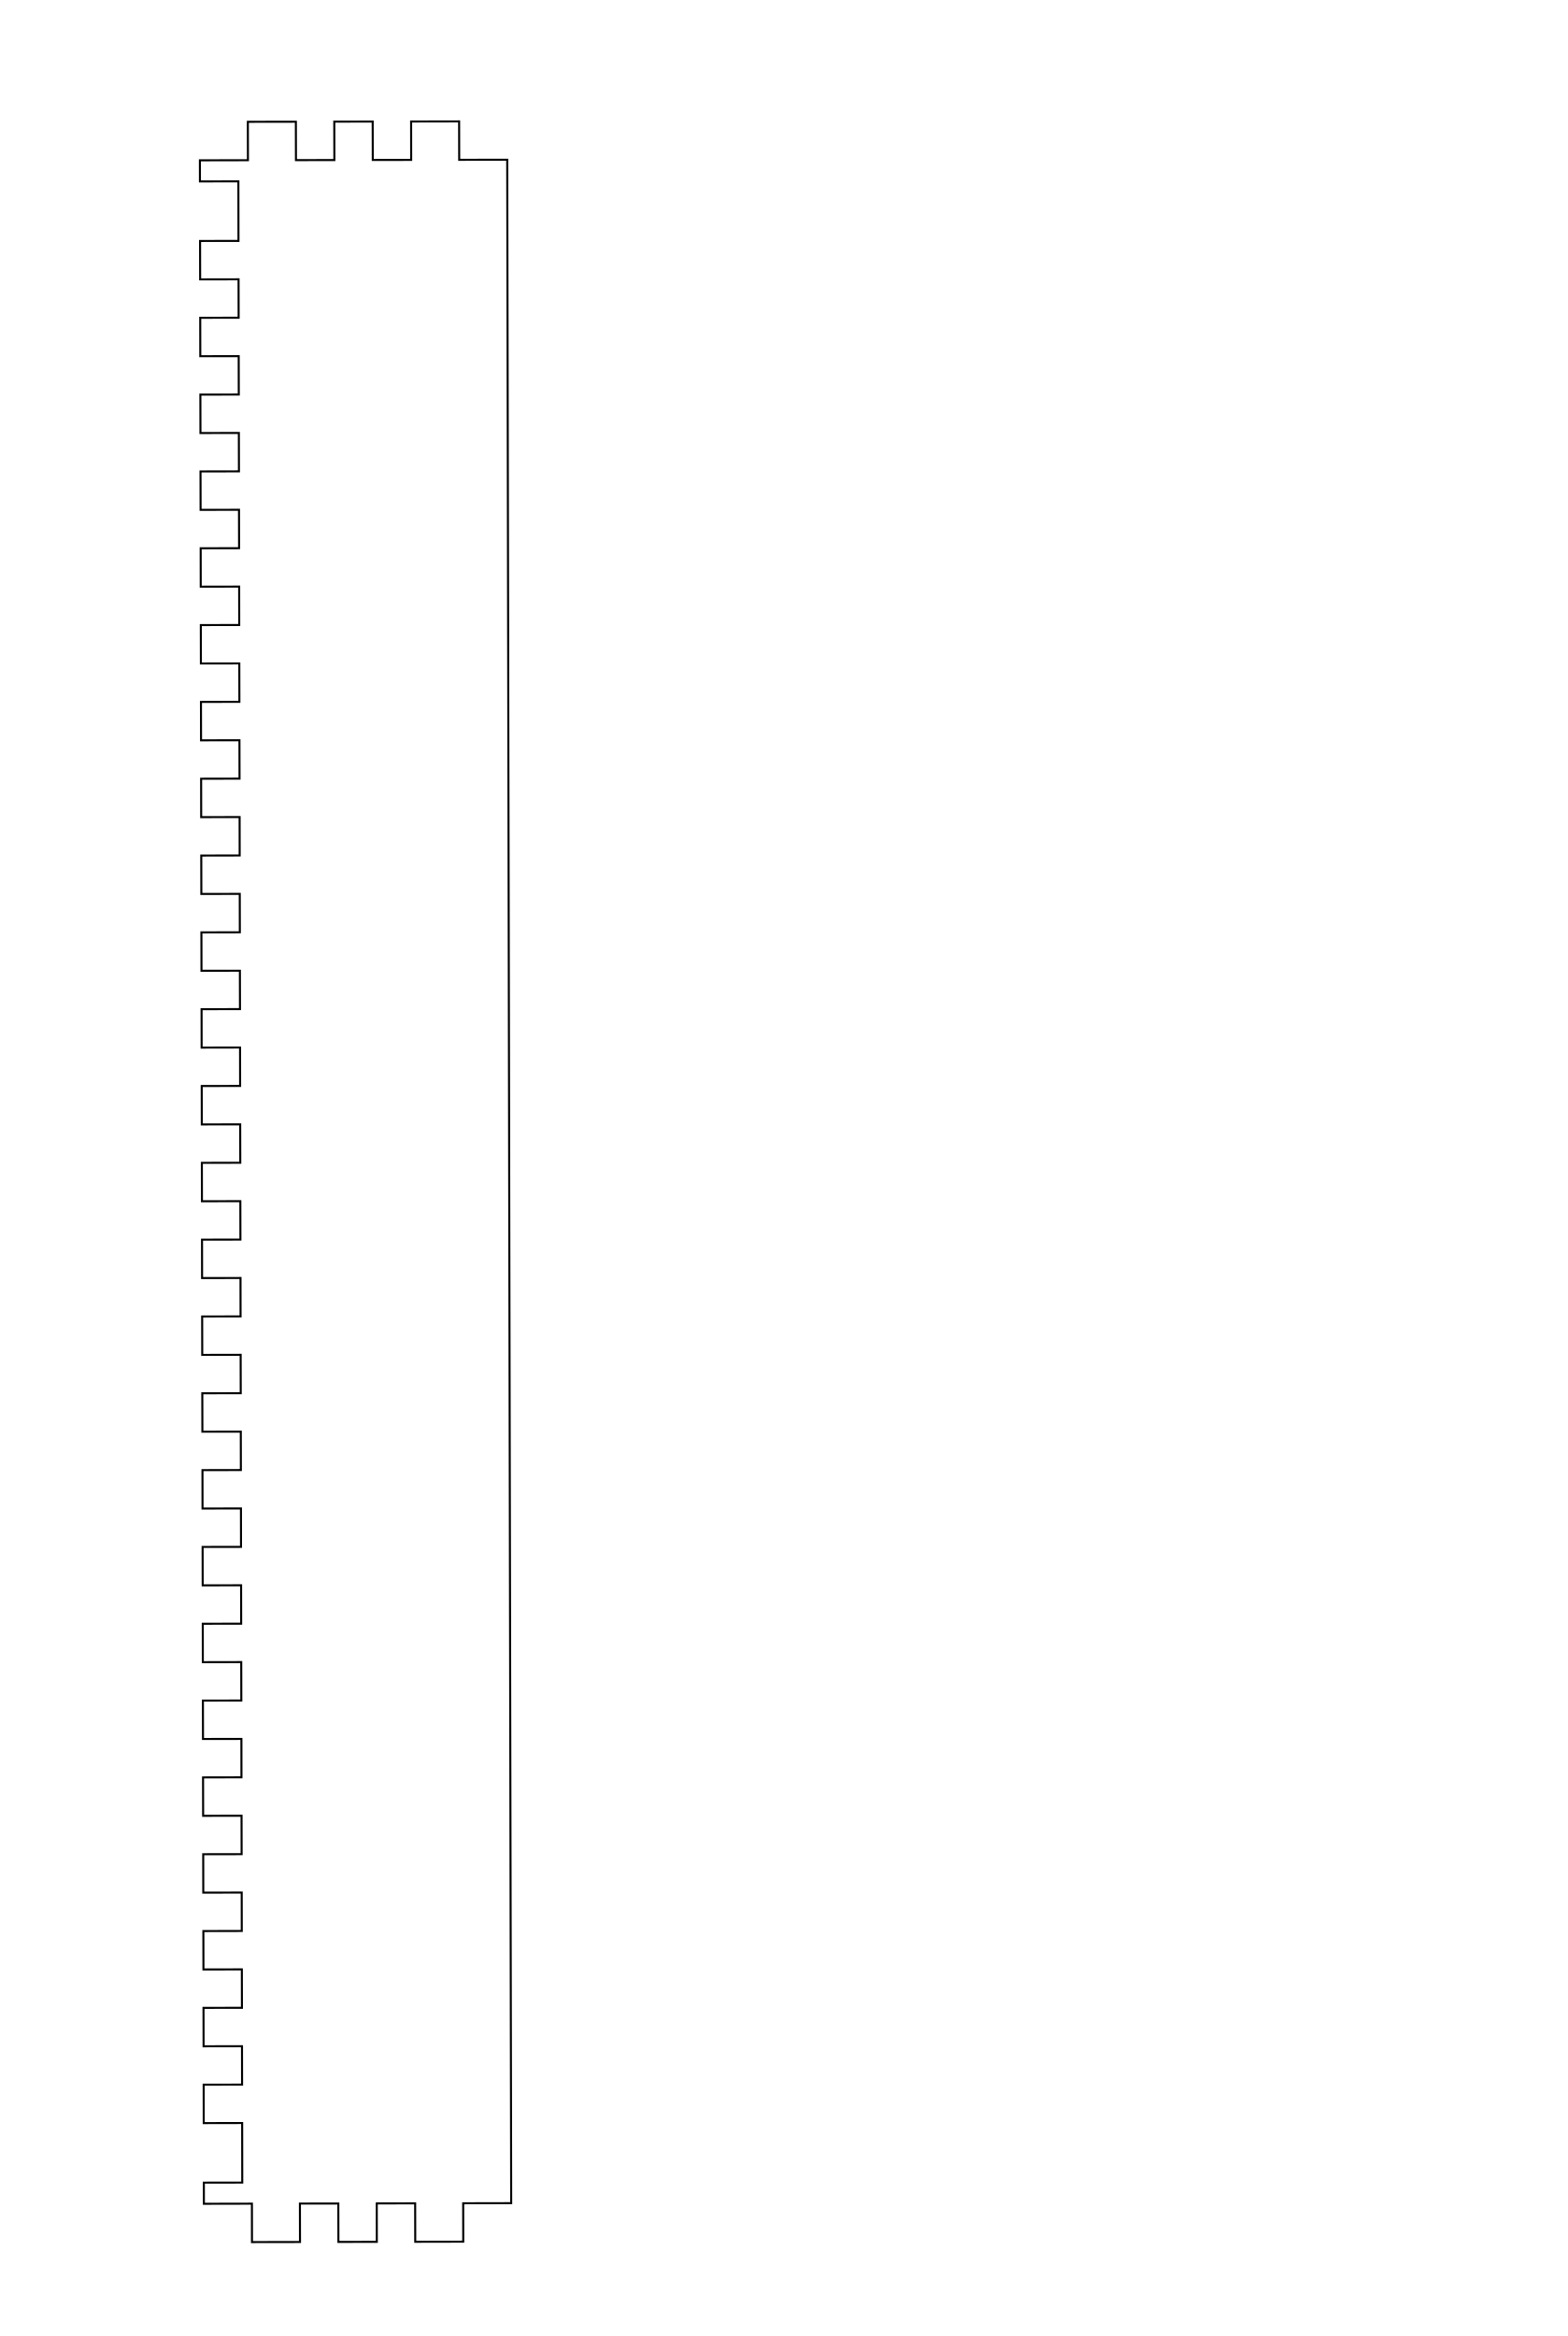
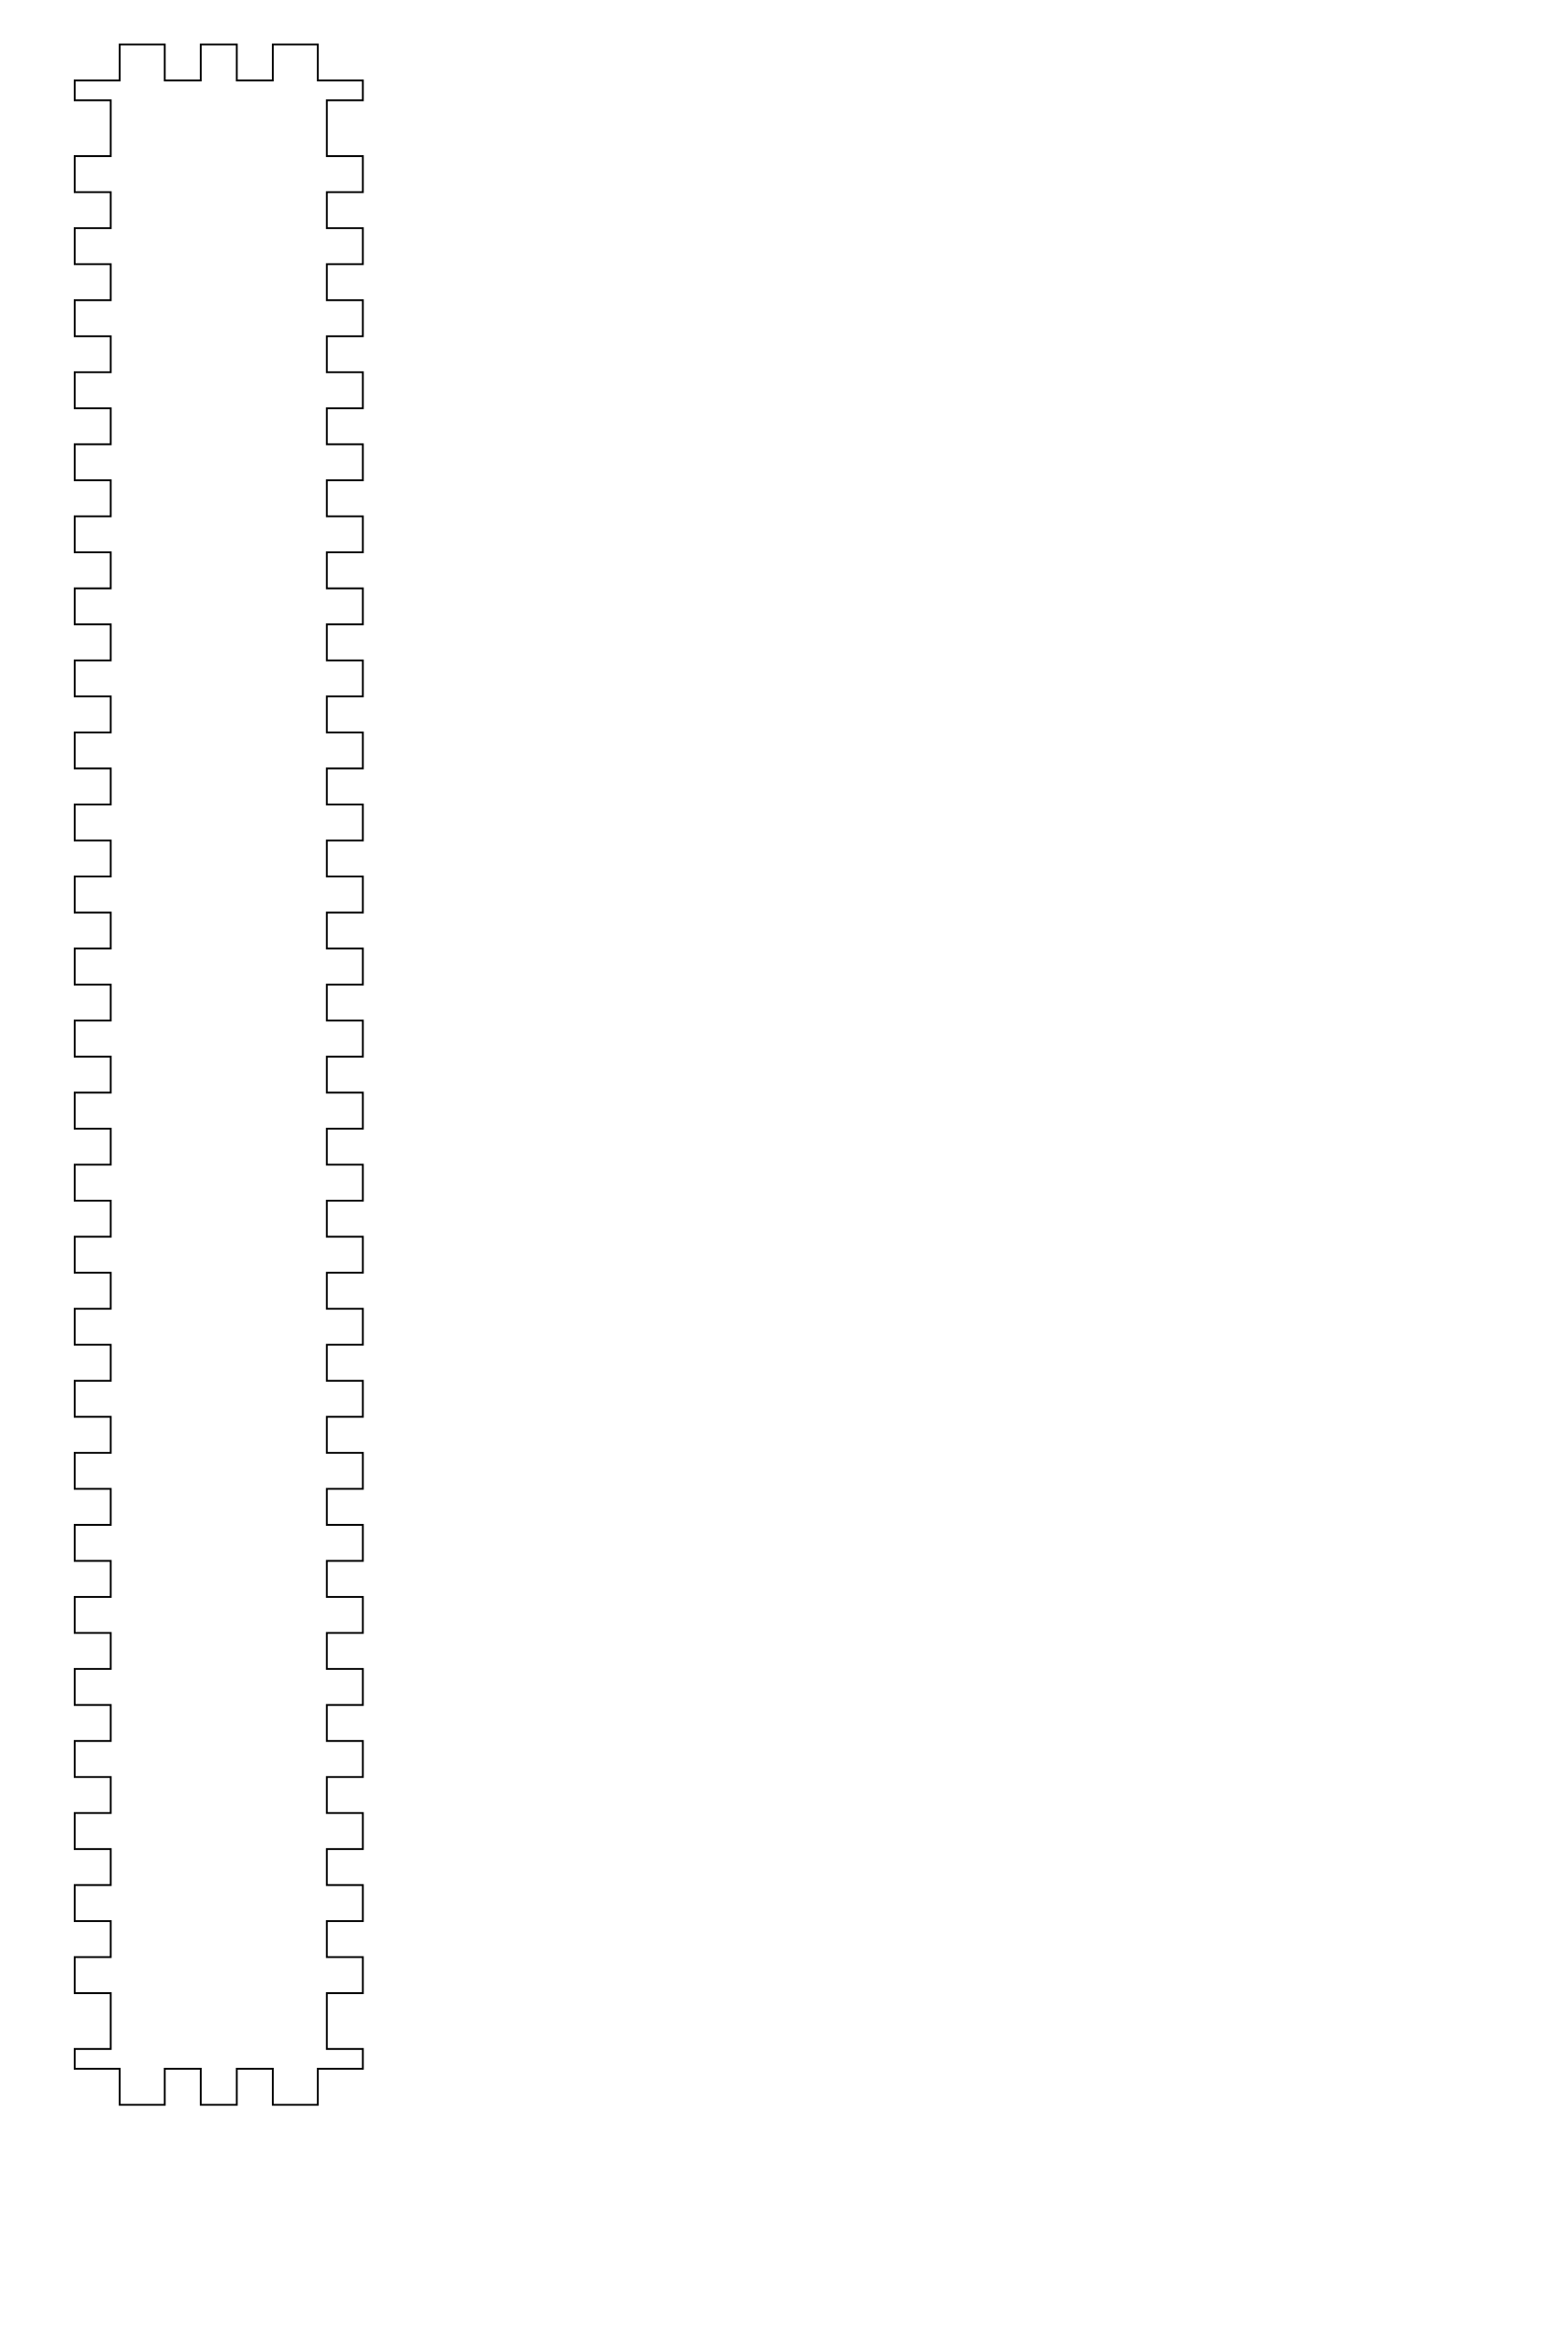
- <svg xmlns="http://www.w3.org/2000/svg" xmlns:xlink="http://www.w3.org/1999/xlink" version="1.1" preserveAspectRatio="xMidYMid meet" viewBox="0 0 771.024 1148.976">
+ <svg xmlns="http://www.w3.org/2000/svg" viewBox="0 0 771.024 1148.976" preserveAspectRatio="xMidYMid meet">
  <defs>
    <path d="M98.34 89.24L117.24 89.2L117.29 118.49L98.4 118.52L98.44 137.42L117.33 137.38L117.37 156.27L98.48 156.31L98.51 175.2L117.4 175.17L117.44 194.06L98.55 194.09L98.59 212.99L117.48 212.95L117.52 231.84L98.62 231.88L98.66 250.77L117.55 250.74L117.59 269.63L98.7 269.67L98.73 288.56L117.63 288.52L117.66 307.41L98.77 307.45L98.81 326.34L117.7 326.31L117.74 345.2L98.84 345.24L98.88 364.13L117.77 364.09L117.81 382.98L98.92 383.02L98.95 401.91L117.85 401.88L117.88 420.77L98.99 420.81L99.03 439.7L117.92 439.66L117.96 458.55L99.06 458.59L99.1 477.48L117.99 477.45L118.03 496.34L99.14 496.38L99.17 515.27L118.07 515.23L118.1 534.12L99.21 534.16L99.25 553.05L118.14 553.02L118.18 571.91L99.28 571.95L99.32 590.84L118.21 590.8L118.25 609.69L99.36 609.73L99.39 628.62L118.29 628.59L118.32 647.48L99.43 647.52L99.47 666.41L118.36 666.37L118.4 685.26L99.5 685.3L99.54 704.19L118.43 704.16L118.47 723.05L99.58 723.09L99.61 741.98L118.51 741.94L118.54 760.84L99.65 760.87L99.69 779.76L118.58 779.73L118.62 798.62L99.73 798.66L99.76 817.55L118.65 817.51L118.69 836.41L99.8 836.44L99.84 855.33L118.73 855.3L118.76 874.19L99.87 874.23L99.91 893.12L118.8 893.08L118.84 911.98L99.95 912.01L99.98 930.91L118.88 930.87L118.91 949.76L100.02 949.8L100.06 968.69L118.95 968.65L118.99 987.55L100.09 987.58L100.13 1006.48L119.02 1006.44L119.06 1025.33L100.17 1025.37L100.2 1044.26L119.1 1044.22L119.15 1073.51L100.26 1073.54L100.28 1083.94L123.9 1083.89L123.93 1102.78L147.55 1102.74L147.51 1083.84L166.4 1083.81L166.44 1102.7L185.33 1102.66L185.3 1083.77L204.19 1083.73L204.23 1102.63L227.84 1102.58L227.81 1083.69L251.42 1083.64L249.47 78.56L225.85 78.6L225.81 59.71L202.2 59.76L202.23 78.65L183.34 78.68L183.3 59.79L164.41 59.83L164.45 78.72L145.56 78.76L145.52 59.87L121.9 59.91L121.94 78.8L98.32 78.85L98.34 89.24Z" id="n6CdKZmYiN" />
  </defs>
-   <g visibility="inherit">
-     <g visibility="inherit">
-       <g visibility="inherit">
-         <use xlink:href="#n6CdKZmYiN" opacity="1" fill="#000000" fill-opacity="0" />
-         <g>
-           <use xlink:href="#n6CdKZmYiN" opacity="1" fill-opacity="0" stroke="#000000" stroke-width="1" stroke-opacity="1" />
-         </g>
-       </g>
+   <g transform="matrix(0, 1, -1, 0, 230.9631, 78.70182)">
+     <g>
+       <path d="M -39.12 194.23 L -39.12 172.084 L -56.837 172.084 L -56.837 149.939 L -39.12 149.939 L -39.12 132.222 L -56.837 132.222 L -56.837 114.506 L -39.12 114.506 L -39.12 96.789 L -56.837 96.789 L -56.837 74.643 L -39.12 74.643 L -39.12 52.498 L -29.376 52.498 L -29.376 70.214 L -1.916 70.214 L -1.916 52.498 L 15.801 52.498 L 15.801 70.214 L 33.517 70.214 L 33.517 52.498 L 51.234 52.498 L 51.234 70.214 L 68.951 70.214 L 68.951 52.498 L 86.667 52.498 L 86.667 70.214 L 104.384 70.214 L 104.384 52.498 L 122.1 52.498 L 122.1 70.214 L 139.817 70.214 L 139.817 52.498 L 157.533 52.498 L 157.533 70.214 L 175.25 70.214 L 175.25 52.498 L 192.966 52.498 L 192.966 70.214 L 210.683 70.214 L 210.683 52.498 L 228.399 52.498 L 228.399 70.214 L 246.116 70.214 L 246.116 52.498 L 263.833 52.498 L 263.833 70.214 L 281.549 70.214 L 281.549 52.498 L 299.266 52.498 L 299.266 70.214 L 316.982 70.214 L 316.982 52.498 L 334.699 52.498 L 334.699 70.214 L 352.415 70.214 L 352.415 52.498 L 370.132 52.498 L 370.132 70.214 L 387.848 70.214 L 387.848 52.498 L 405.565 52.498 L 405.565 70.214 L 423.281 70.214 L 423.281 52.498 L 440.998 52.498 L 440.998 70.214 L 458.715 70.214 L 458.715 52.498 L 476.431 52.498 L 476.431 70.214 L 494.148 70.214 L 494.148 52.498 L 511.864 52.498 L 511.864 70.214 L 529.581 70.214 L 529.581 52.498 L 547.297 52.498 L 547.297 70.214 L 565.014 70.214 L 565.014 52.498 L 582.73 52.498 L 582.73 70.214 L 600.447 70.214 L 600.447 52.498 L 618.164 52.498 L 618.164 70.214 L 635.88 70.214 L 635.88 52.498 L 653.597 52.498 L 653.597 70.214 L 671.313 70.214 L 671.313 52.498 L 689.03 52.498 L 689.03 70.214 L 706.746 70.214 L 706.746 52.498 L 724.463 52.498 L 724.463 70.214 L 742.179 70.214 L 742.179 52.498 L 759.896 52.498 L 759.896 70.214 L 777.613 70.214 L 777.613 52.498 L 795.329 52.498 L 795.329 70.214 L 813.046 70.214 L 813.046 52.498 L 830.762 52.498 L 830.762 70.214 L 848.479 70.214 L 848.479 52.498 L 866.195 52.498 L 866.195 70.214 L 883.912 70.214 L 883.912 52.498 L 901.628 52.498 L 901.628 70.214 L 929.089 70.214 L 929.089 52.498 L 938.833 52.498 L 938.833 74.643 L 956.55 74.643 L 956.55 96.789 L 938.833 96.789 L 938.833 114.506 L 956.55 114.506 L 956.55 132.222 L 938.833 132.222 L 938.833 149.939 L 956.55 149.939 L 956.55 172.084 L 938.833 172.084 L 938.833 194.23 L 929.089 194.23 L 929.089 176.513 L 901.628 176.513 L 901.628 194.23 L 883.912 194.23 L 883.912 176.513 L 866.195 176.513 L 866.195 194.23 L 848.479 194.23 L 848.479 176.513 L 830.762 176.513 L 830.762 194.23 L 813.046 194.23 L 813.046 176.513 L 795.329 176.513 L 795.329 194.23 L 777.613 194.23 L 777.613 176.513 L 759.896 176.513 L 759.896 194.23 L 742.179 194.23 L 742.179 176.513 L 724.463 176.513 L 724.463 194.23 L 706.746 194.23 L 706.746 176.513 L 689.03 176.513 L 689.03 194.23 L 671.313 194.23 L 671.313 176.513 L 653.597 176.513 L 653.597 194.23 L 635.88 194.23 L 635.88 176.513 L 618.164 176.513 L 618.164 194.23 L 600.447 194.23 L 600.447 176.513 L 582.73 176.513 L 582.73 194.23 L 565.014 194.23 L 565.014 176.513 L 547.297 176.513 L 547.297 194.23 L 529.581 194.23 L 529.581 176.513 L 511.864 176.513 L 511.864 194.23 L 494.148 194.23 L 494.148 176.513 L 476.431 176.513 L 476.431 194.23 L 458.715 194.23 L 458.715 176.513 L 440.998 176.513 L 440.998 194.23 L 423.281 194.23 L 423.281 176.513 L 405.565 176.513 L 405.565 194.23 L 387.848 194.23 L 387.848 176.513 L 370.132 176.513 L 370.132 194.23 L 352.415 194.23 L 352.415 176.513 L 334.699 176.513 L 334.699 194.23 L 316.982 194.23 L 316.982 176.513 L 299.266 176.513 L 299.266 194.23 L 281.549 194.23 L 281.549 176.513 L 263.833 176.513 L 263.833 194.23 L 246.116 194.23 L 246.116 176.513 L 228.399 176.513 L 228.399 194.23 L 210.683 194.23 L 210.683 176.513 L 192.966 176.513 L 192.966 194.23 L 175.25 194.23 L 175.25 176.513 L 157.533 176.513 L 157.533 194.23 L 139.817 194.23 L 139.817 176.513 L 122.1 176.513 L 122.1 194.23 L 104.384 194.23 L 104.384 176.513 L 86.667 176.513 L 86.667 194.23 L 68.951 194.23 L 68.951 176.513 L 51.234 176.513 L 51.234 194.23 L 33.517 194.23 L 33.517 176.513 L 15.801 176.513 L 15.801 194.23 L -1.916 194.23 L -1.916 176.513 L -29.376 176.513 L -29.376 194.23 L -39.12 194.23 Z" style="stroke:#000000; fill:none; stroke-width:0.9" transform="matrix(-1, 0, 0, -1, 899.7129, 246.728)" />
    </g>
  </g>
+   <path d="M 698.185 493.775" style="fill: none; stroke: black;" />
+   <path d="M 237.049 106.222 Z" style="stroke: black; fill: none;" />
+   <path d="M 237.049 106.222 Z" style="stroke: black; fill: none;" />
+   <path d="M 214.66 111.063 Z" style="stroke: black; fill: none;" />
</svg>
